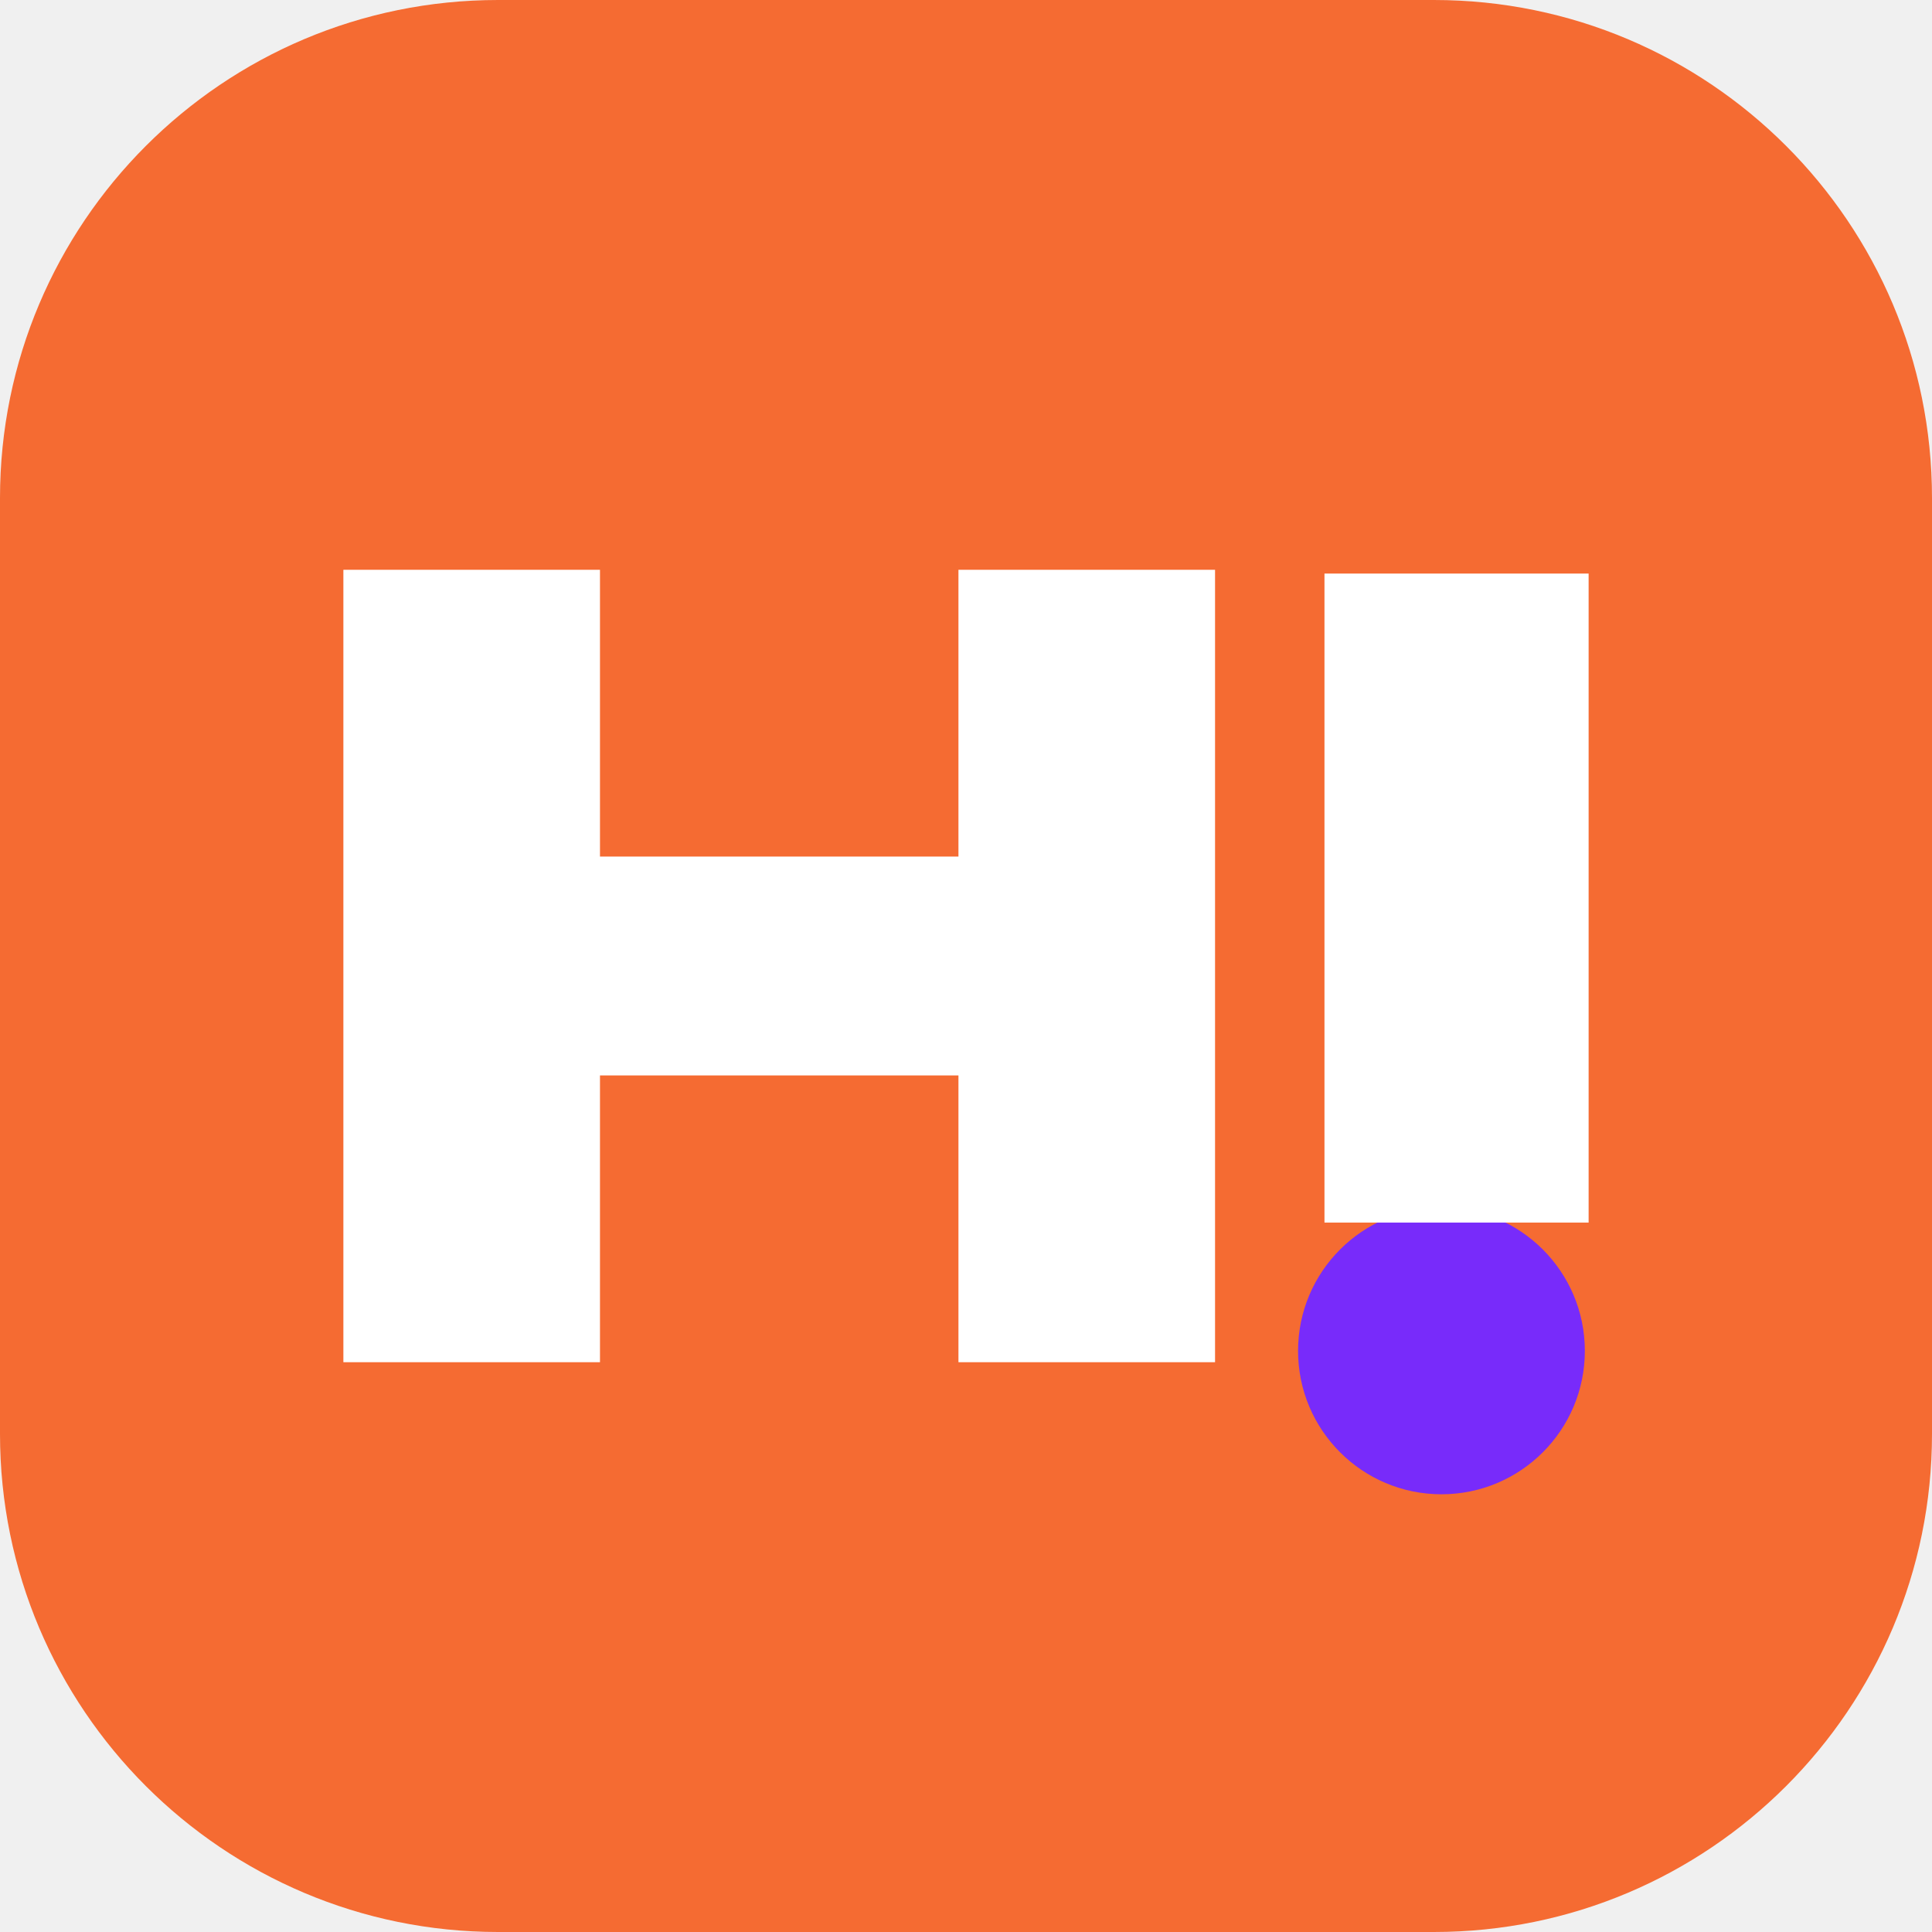
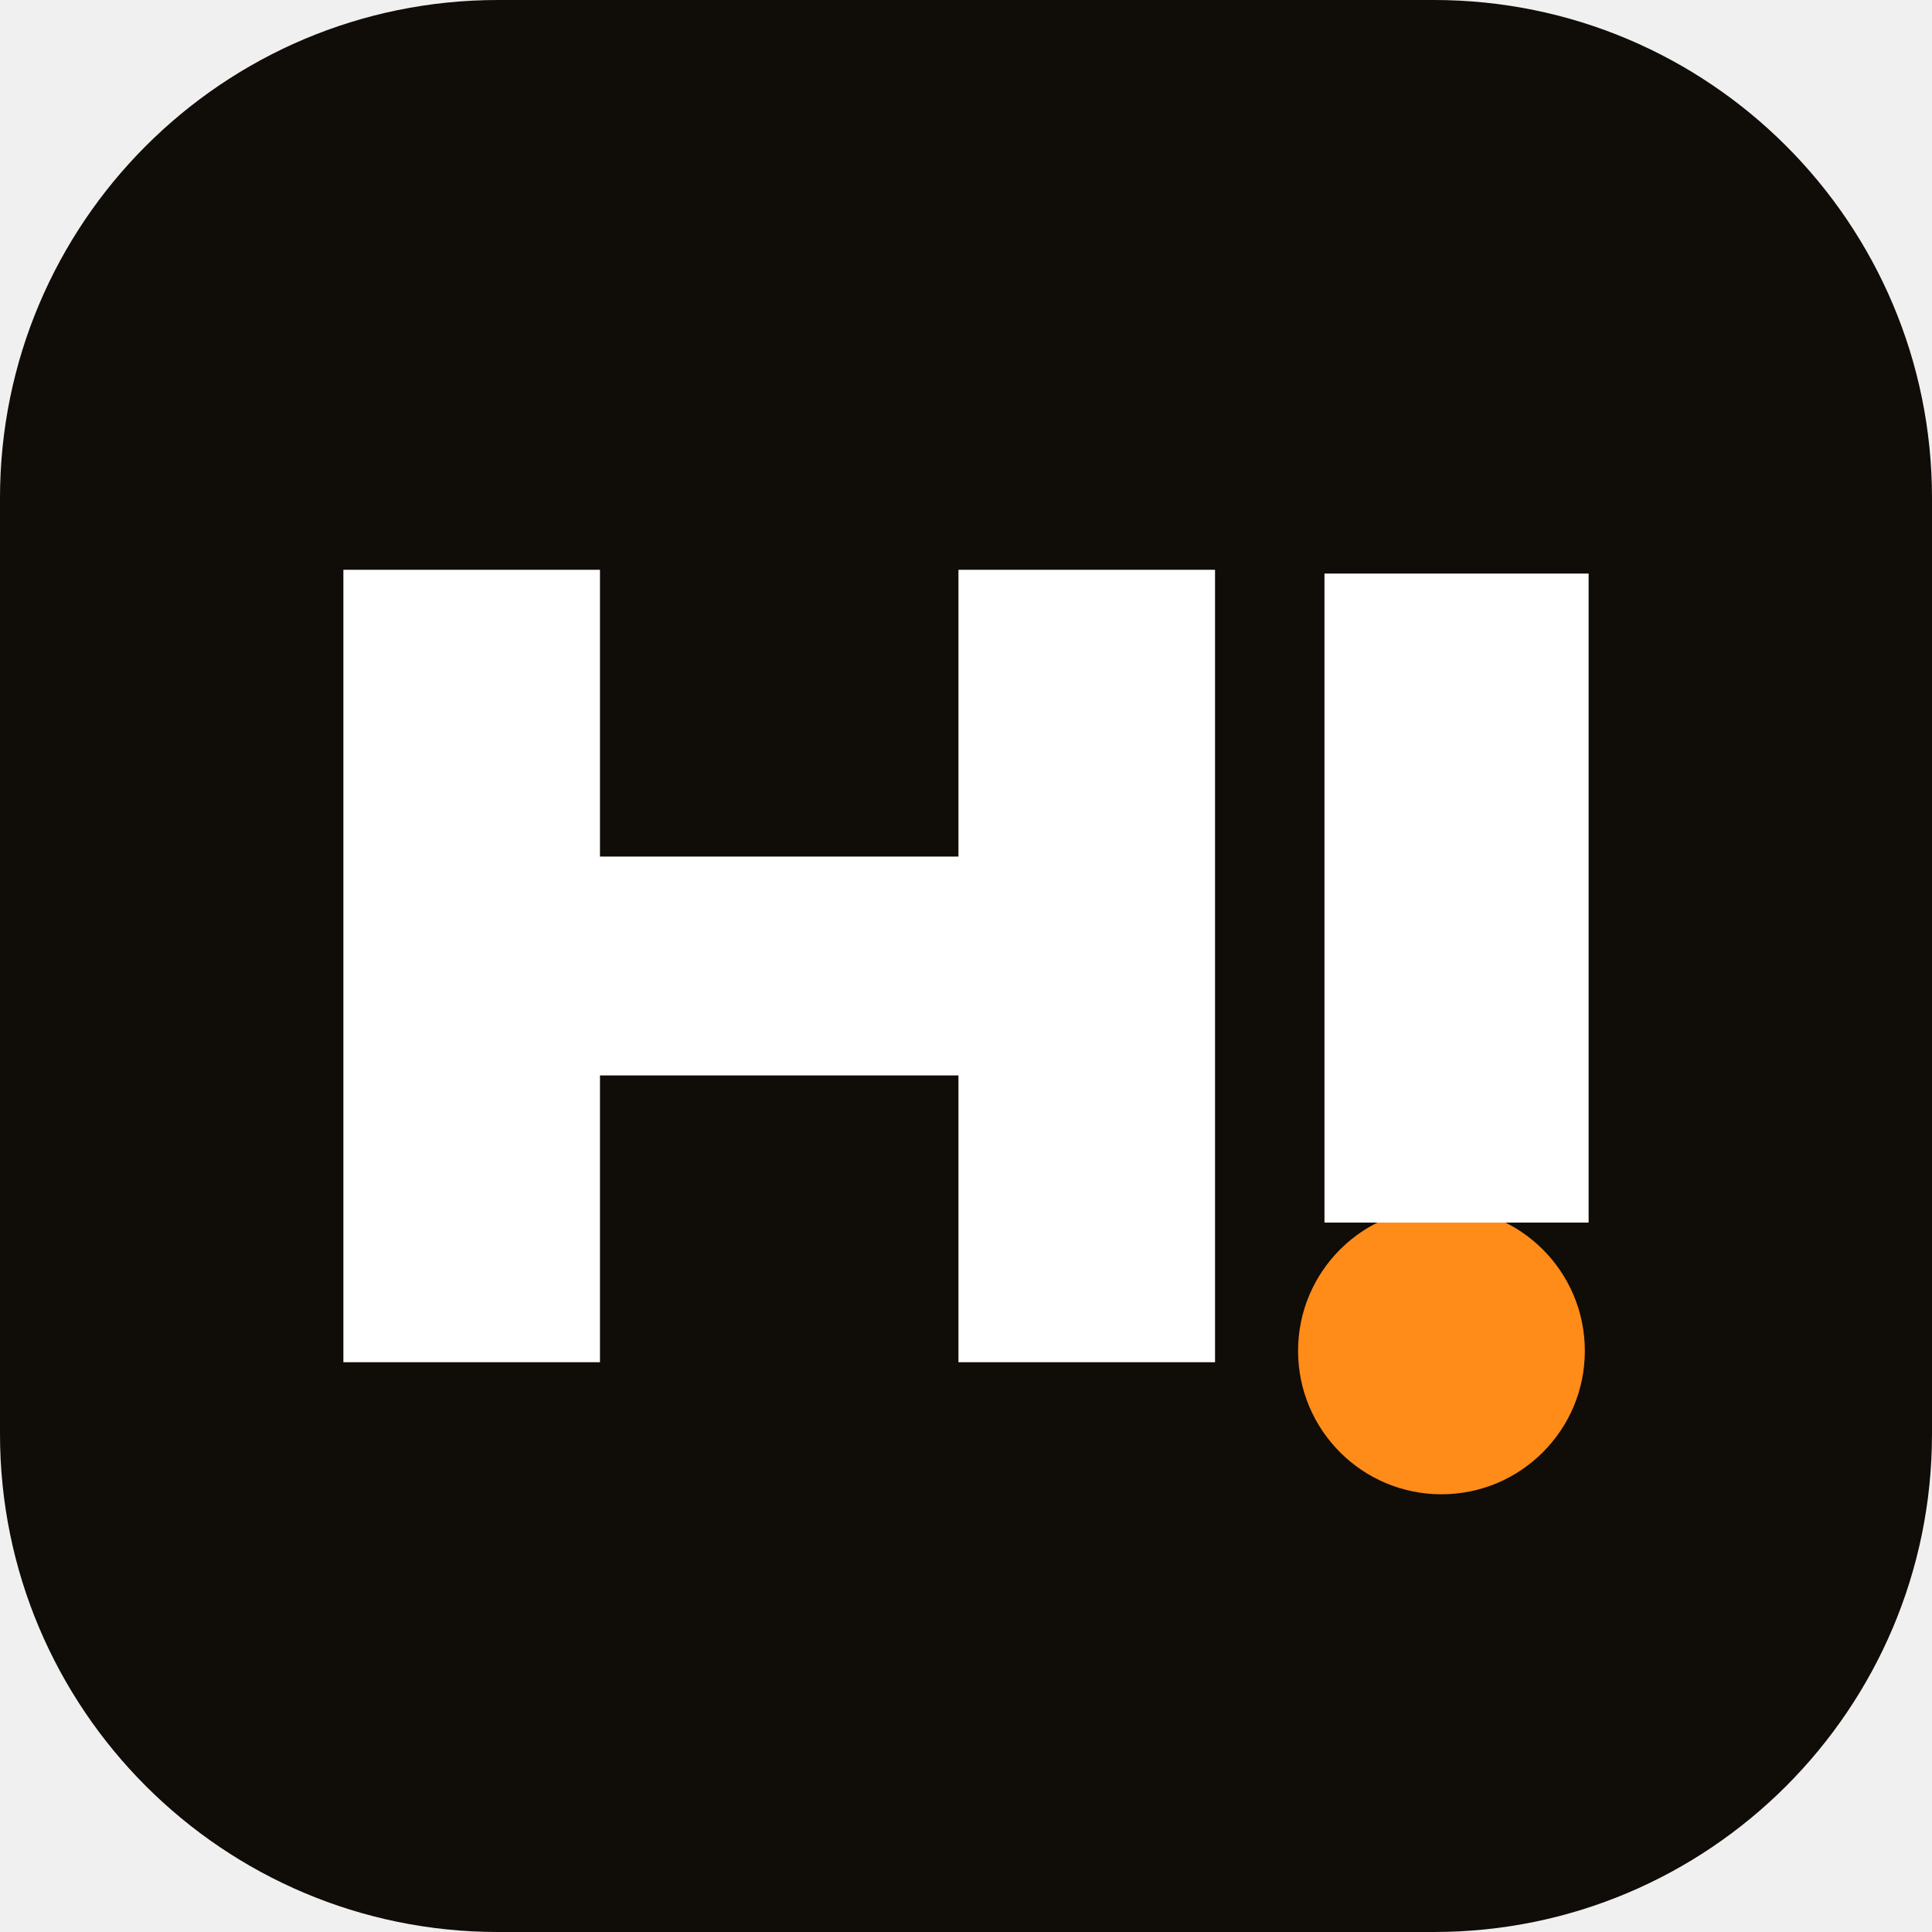
<svg xmlns="http://www.w3.org/2000/svg" viewBox="0 0 512 512">
-   <rect width="512" height="512" rx="132" fill="#f56b32" />
+   <rect width="512" height="512" rx="132" fill="#100c08" />
  <path d="M91 151h68v76h95v-76h68v210h-68v-76h-95v76H91z" fill="#fff" />
-   <circle cx="382" cy="358" r="38" fill="#782bfa" />
+   <circle cx="382" cy="358" r="38" fill="#ff8b18" />
  <path d="M351 152h70v172h-70z" fill="#fff" />
</svg>
